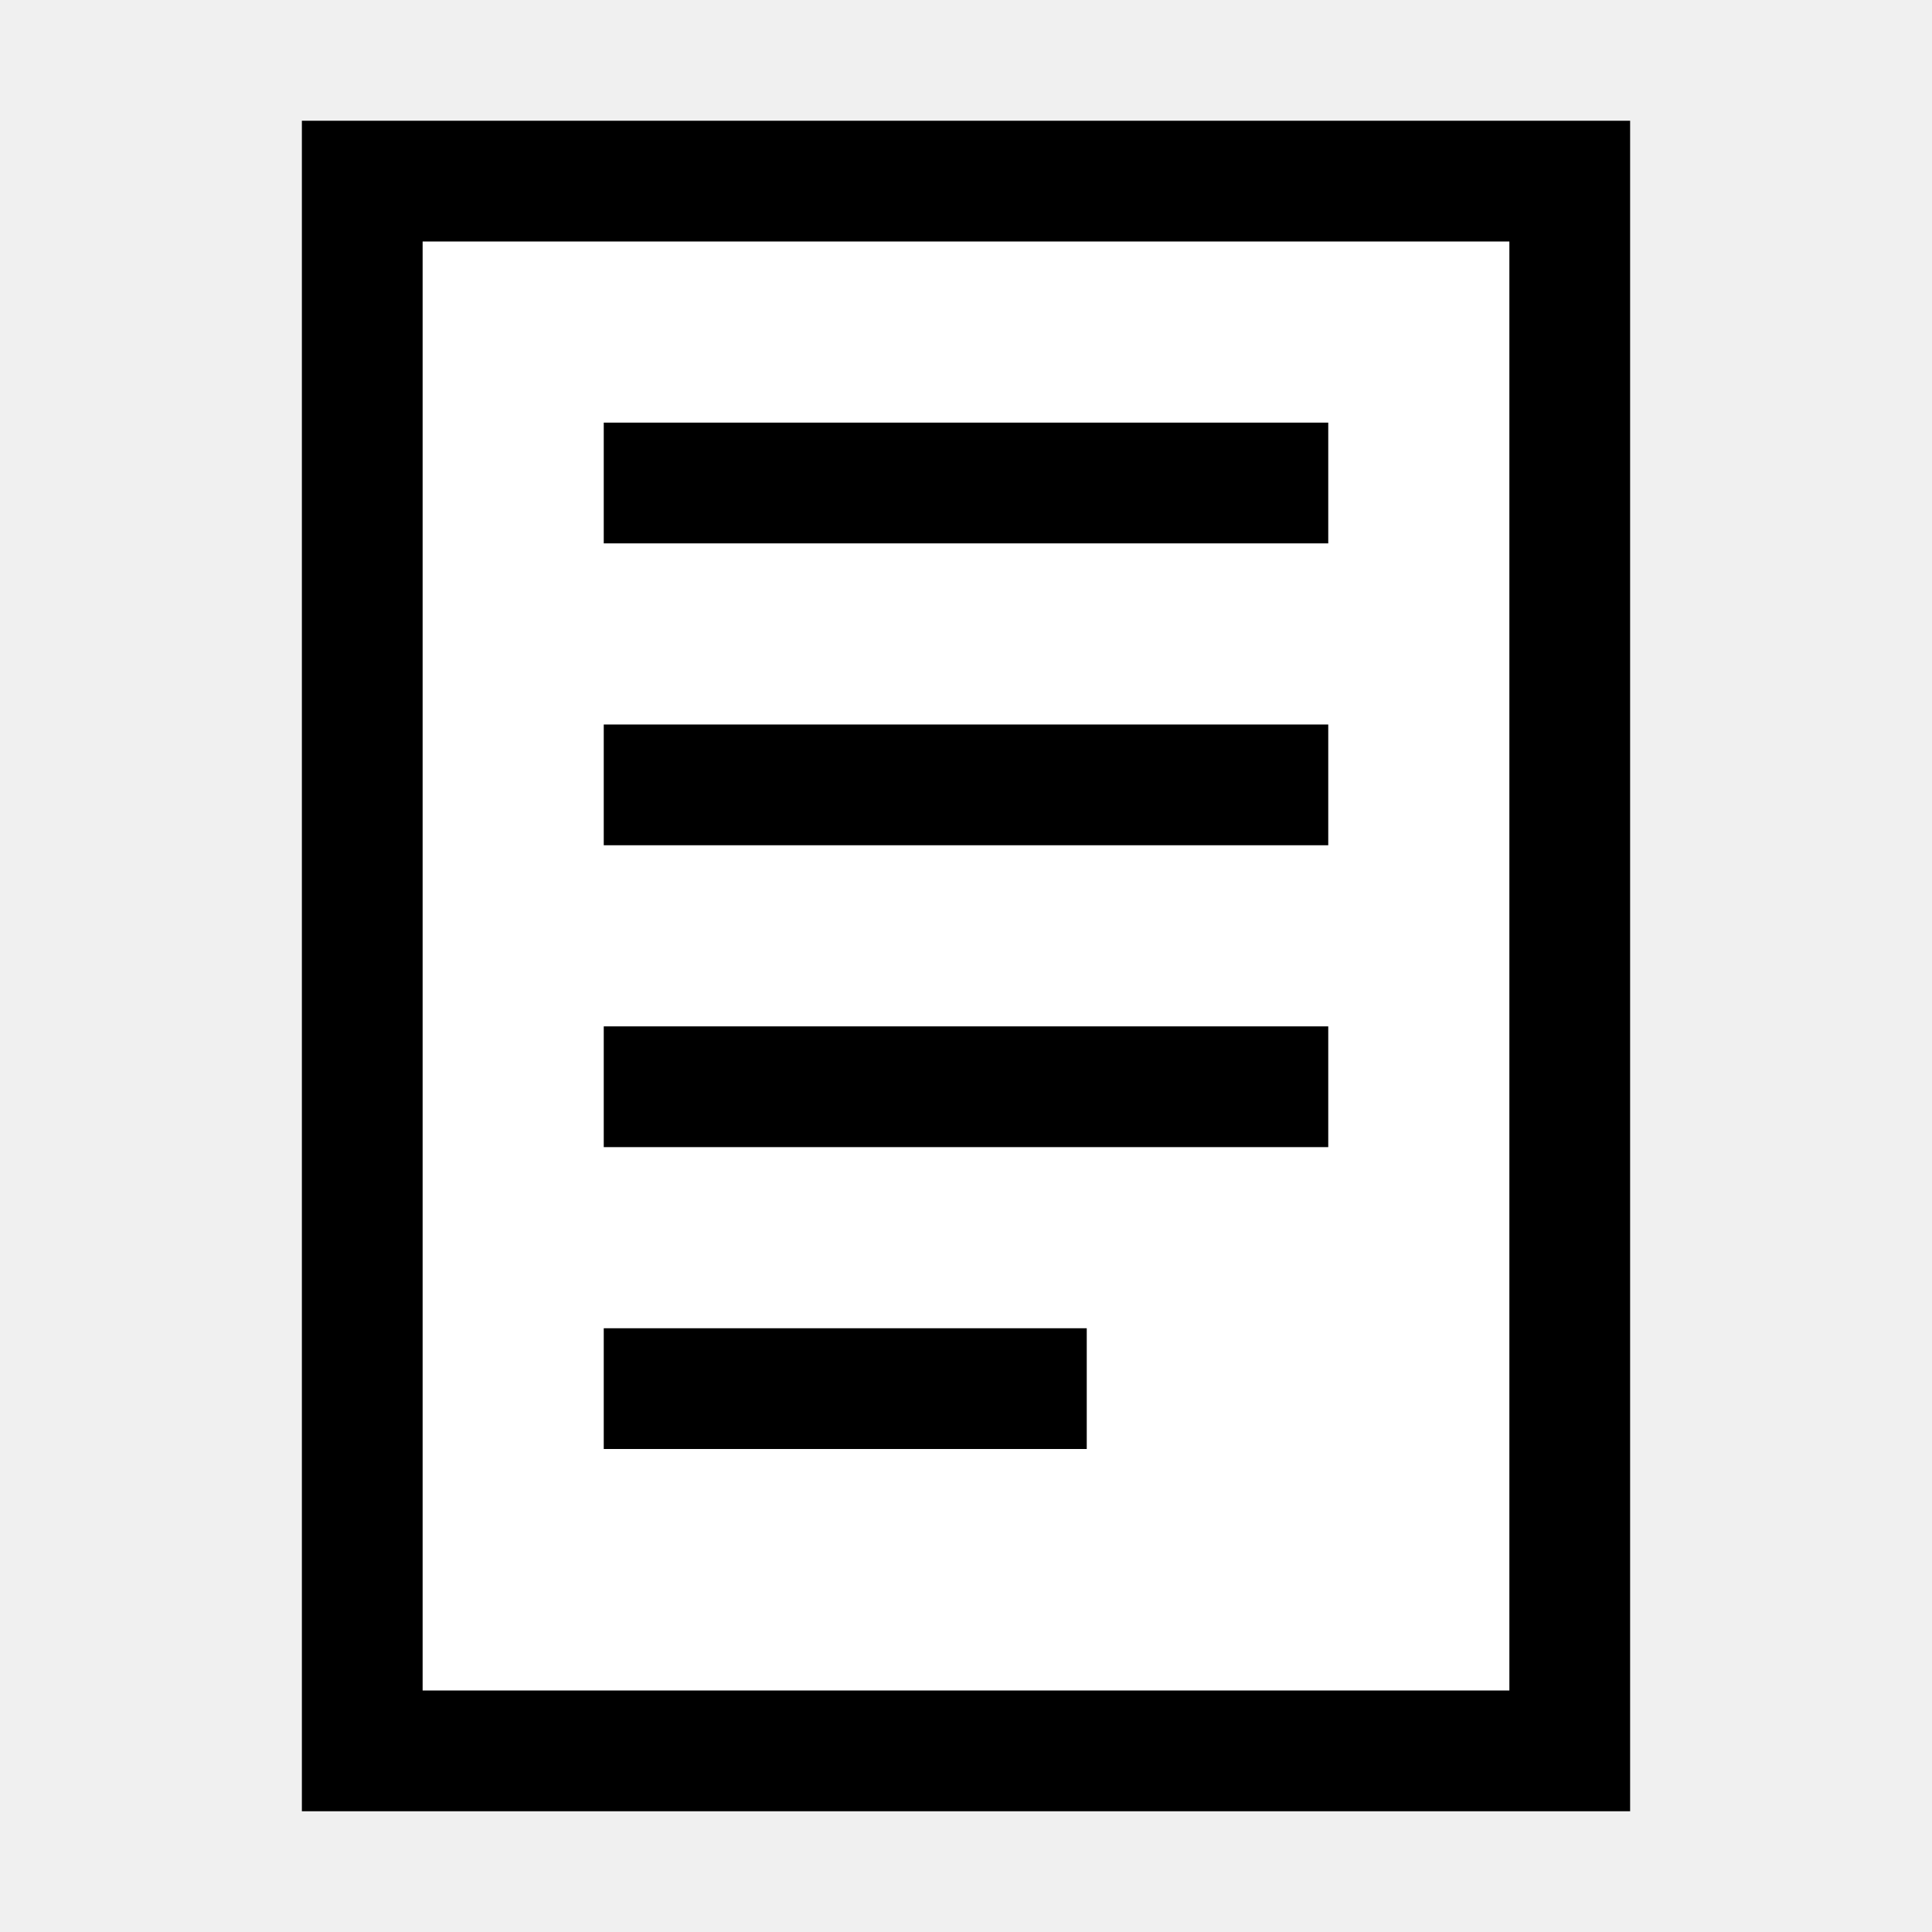
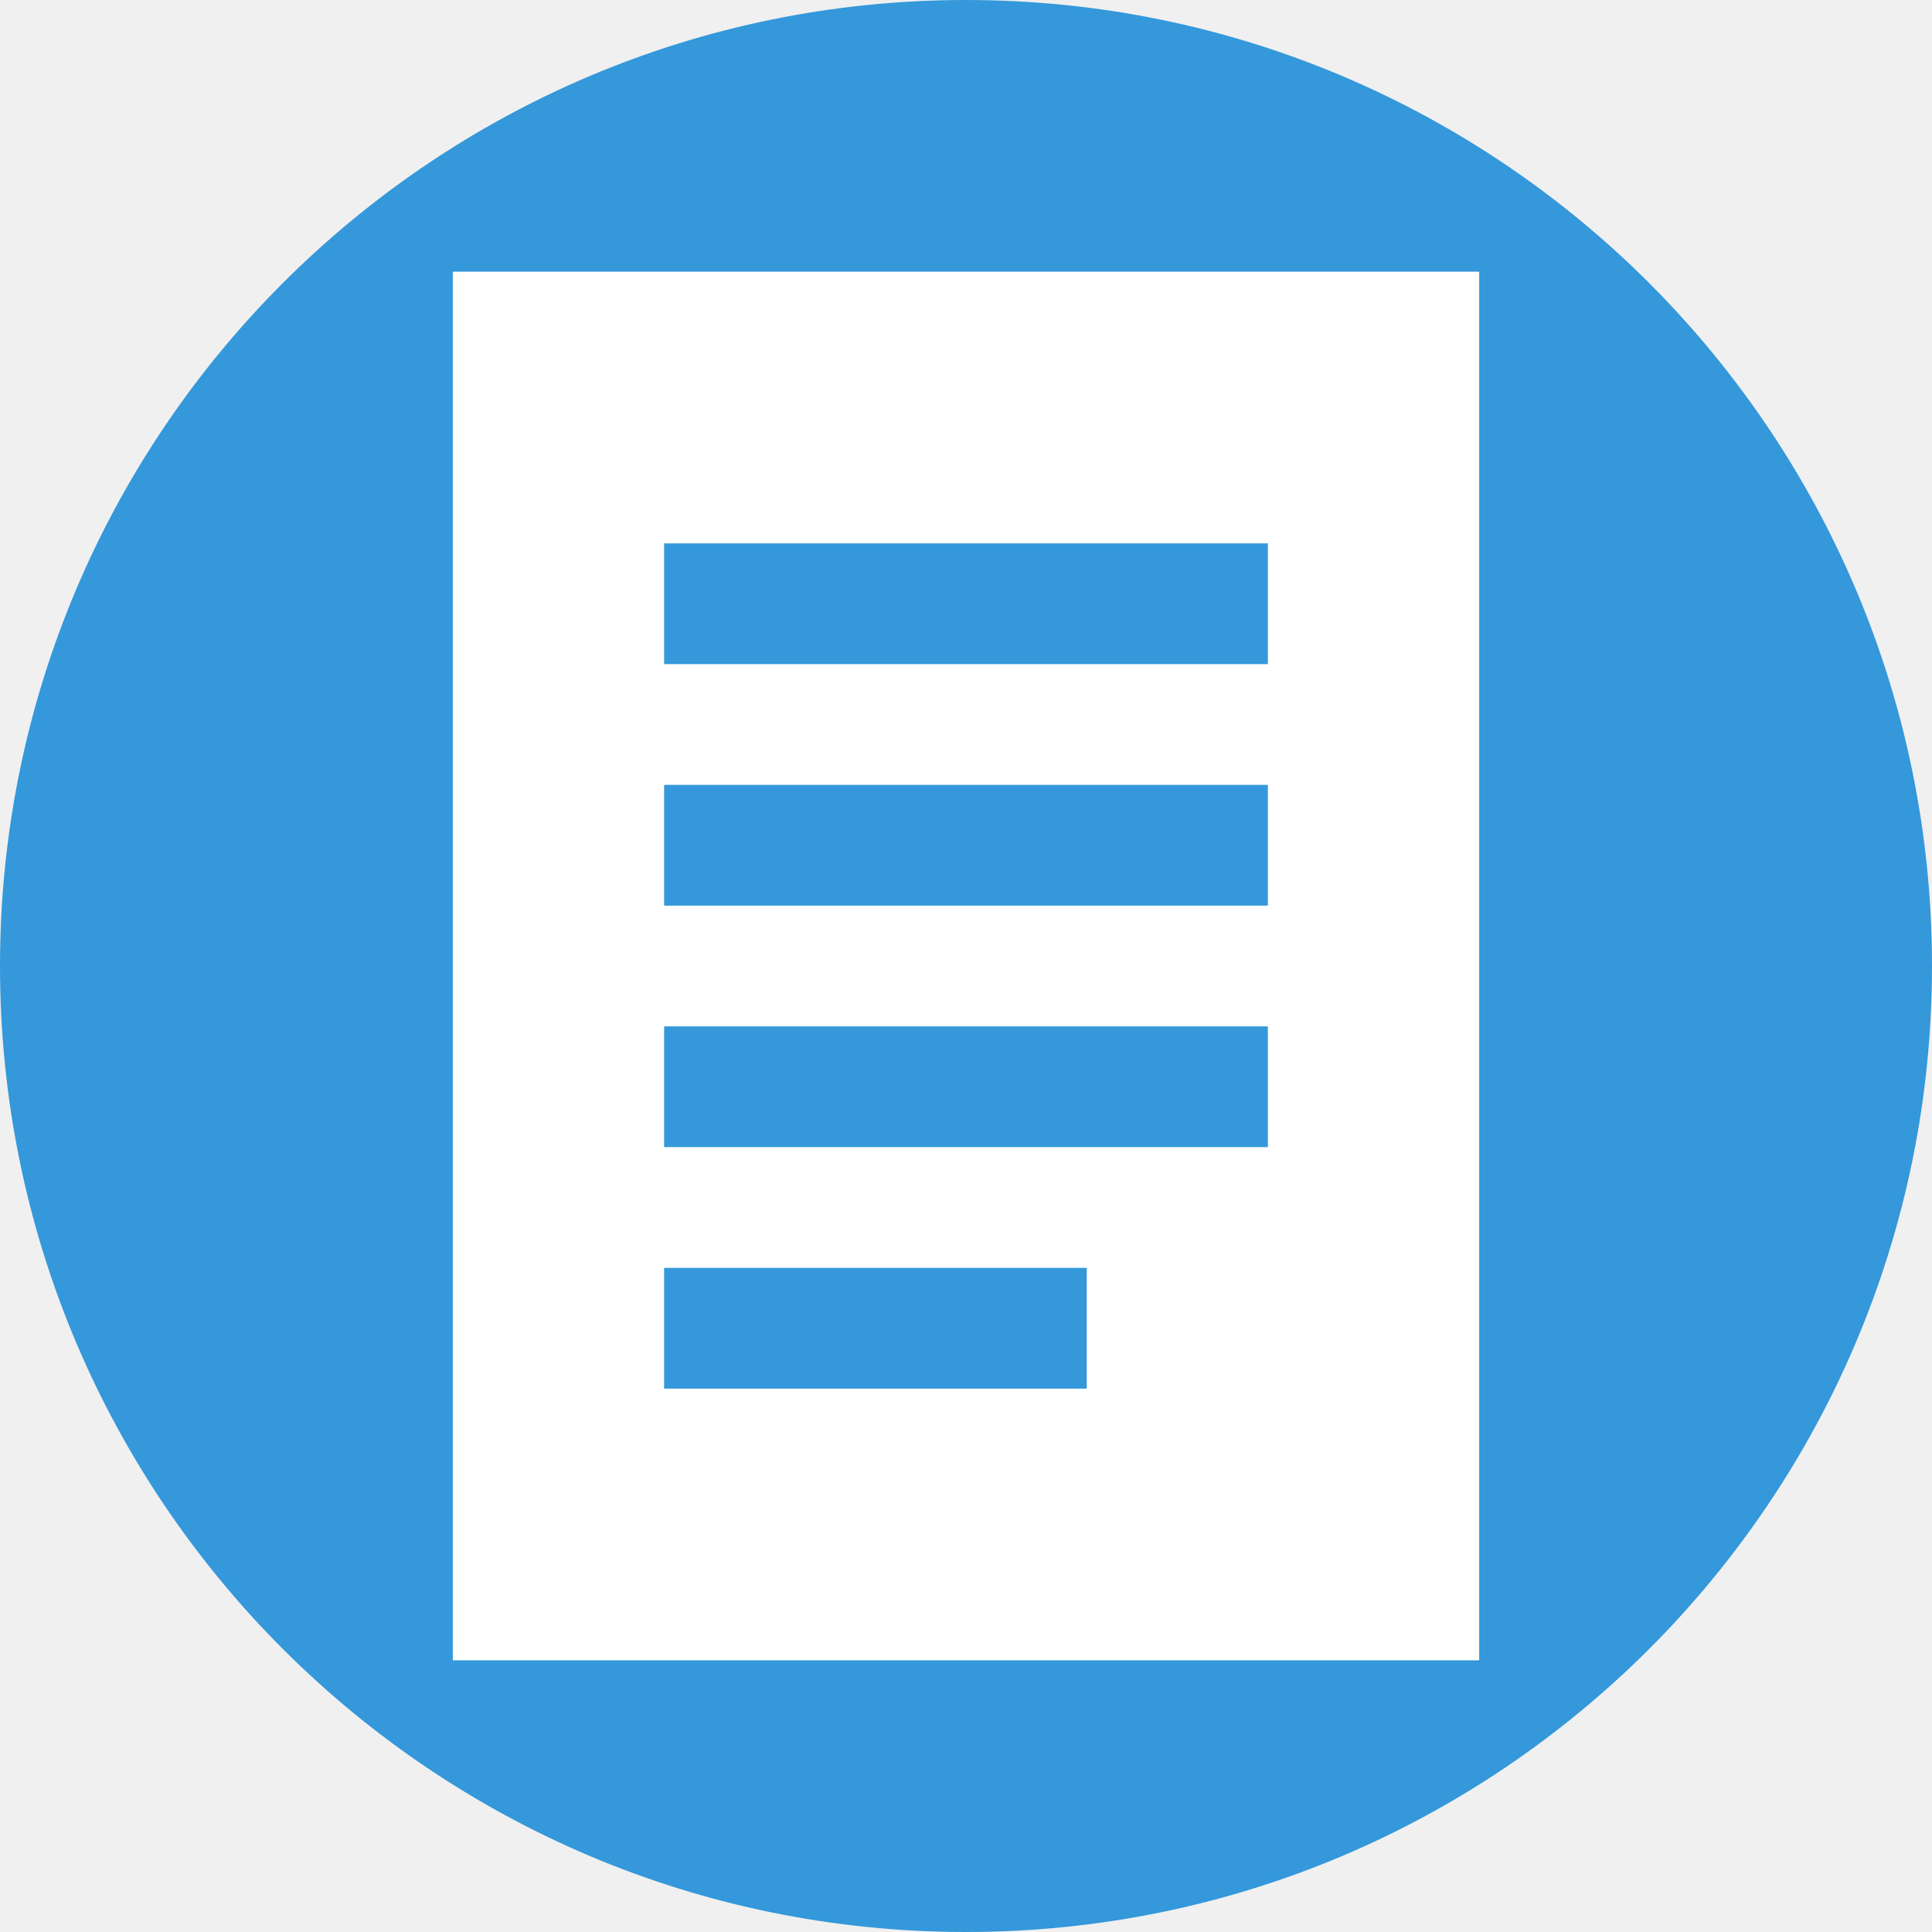
<svg xmlns="http://www.w3.org/2000/svg" viewBox="0 0 32 32">
-   <rect x="6" y="3" width="20" height="26" fill="#ffffff" stroke="#000000" stroke-width="2" />
-   <line x1="10" y1="8" x2="22" y2="8" stroke="#000000" stroke-width="2" />
-   <line x1="10" y1="13" x2="22" y2="13" stroke="#000000" stroke-width="2" />
-   <line x1="10" y1="18" x2="22" y2="18" stroke="#000000" stroke-width="2" />
-   <line x1="10" y1="23" x2="18" y2="23" stroke="#000000" stroke-width="2" />
+   <circle cx="16" cy="16" r="16" fill="#3498db" />
+   <rect x="8" y="5" width="16" height="22" fill="#ffffff" stroke="#ffffff" stroke-width="1" />
+   <line x1="11" y1="10" x2="21" y2="10" stroke="#3498db" stroke-width="2" />
+   <line x1="11" y1="14" x2="21" y2="14" stroke="#3498db" stroke-width="2" />
+   <line x1="11" y1="18" x2="21" y2="18" stroke="#3498db" stroke-width="2" />
+   <line x1="11" y1="22" x2="18" y2="22" stroke="#3498db" stroke-width="2" />
</svg>
